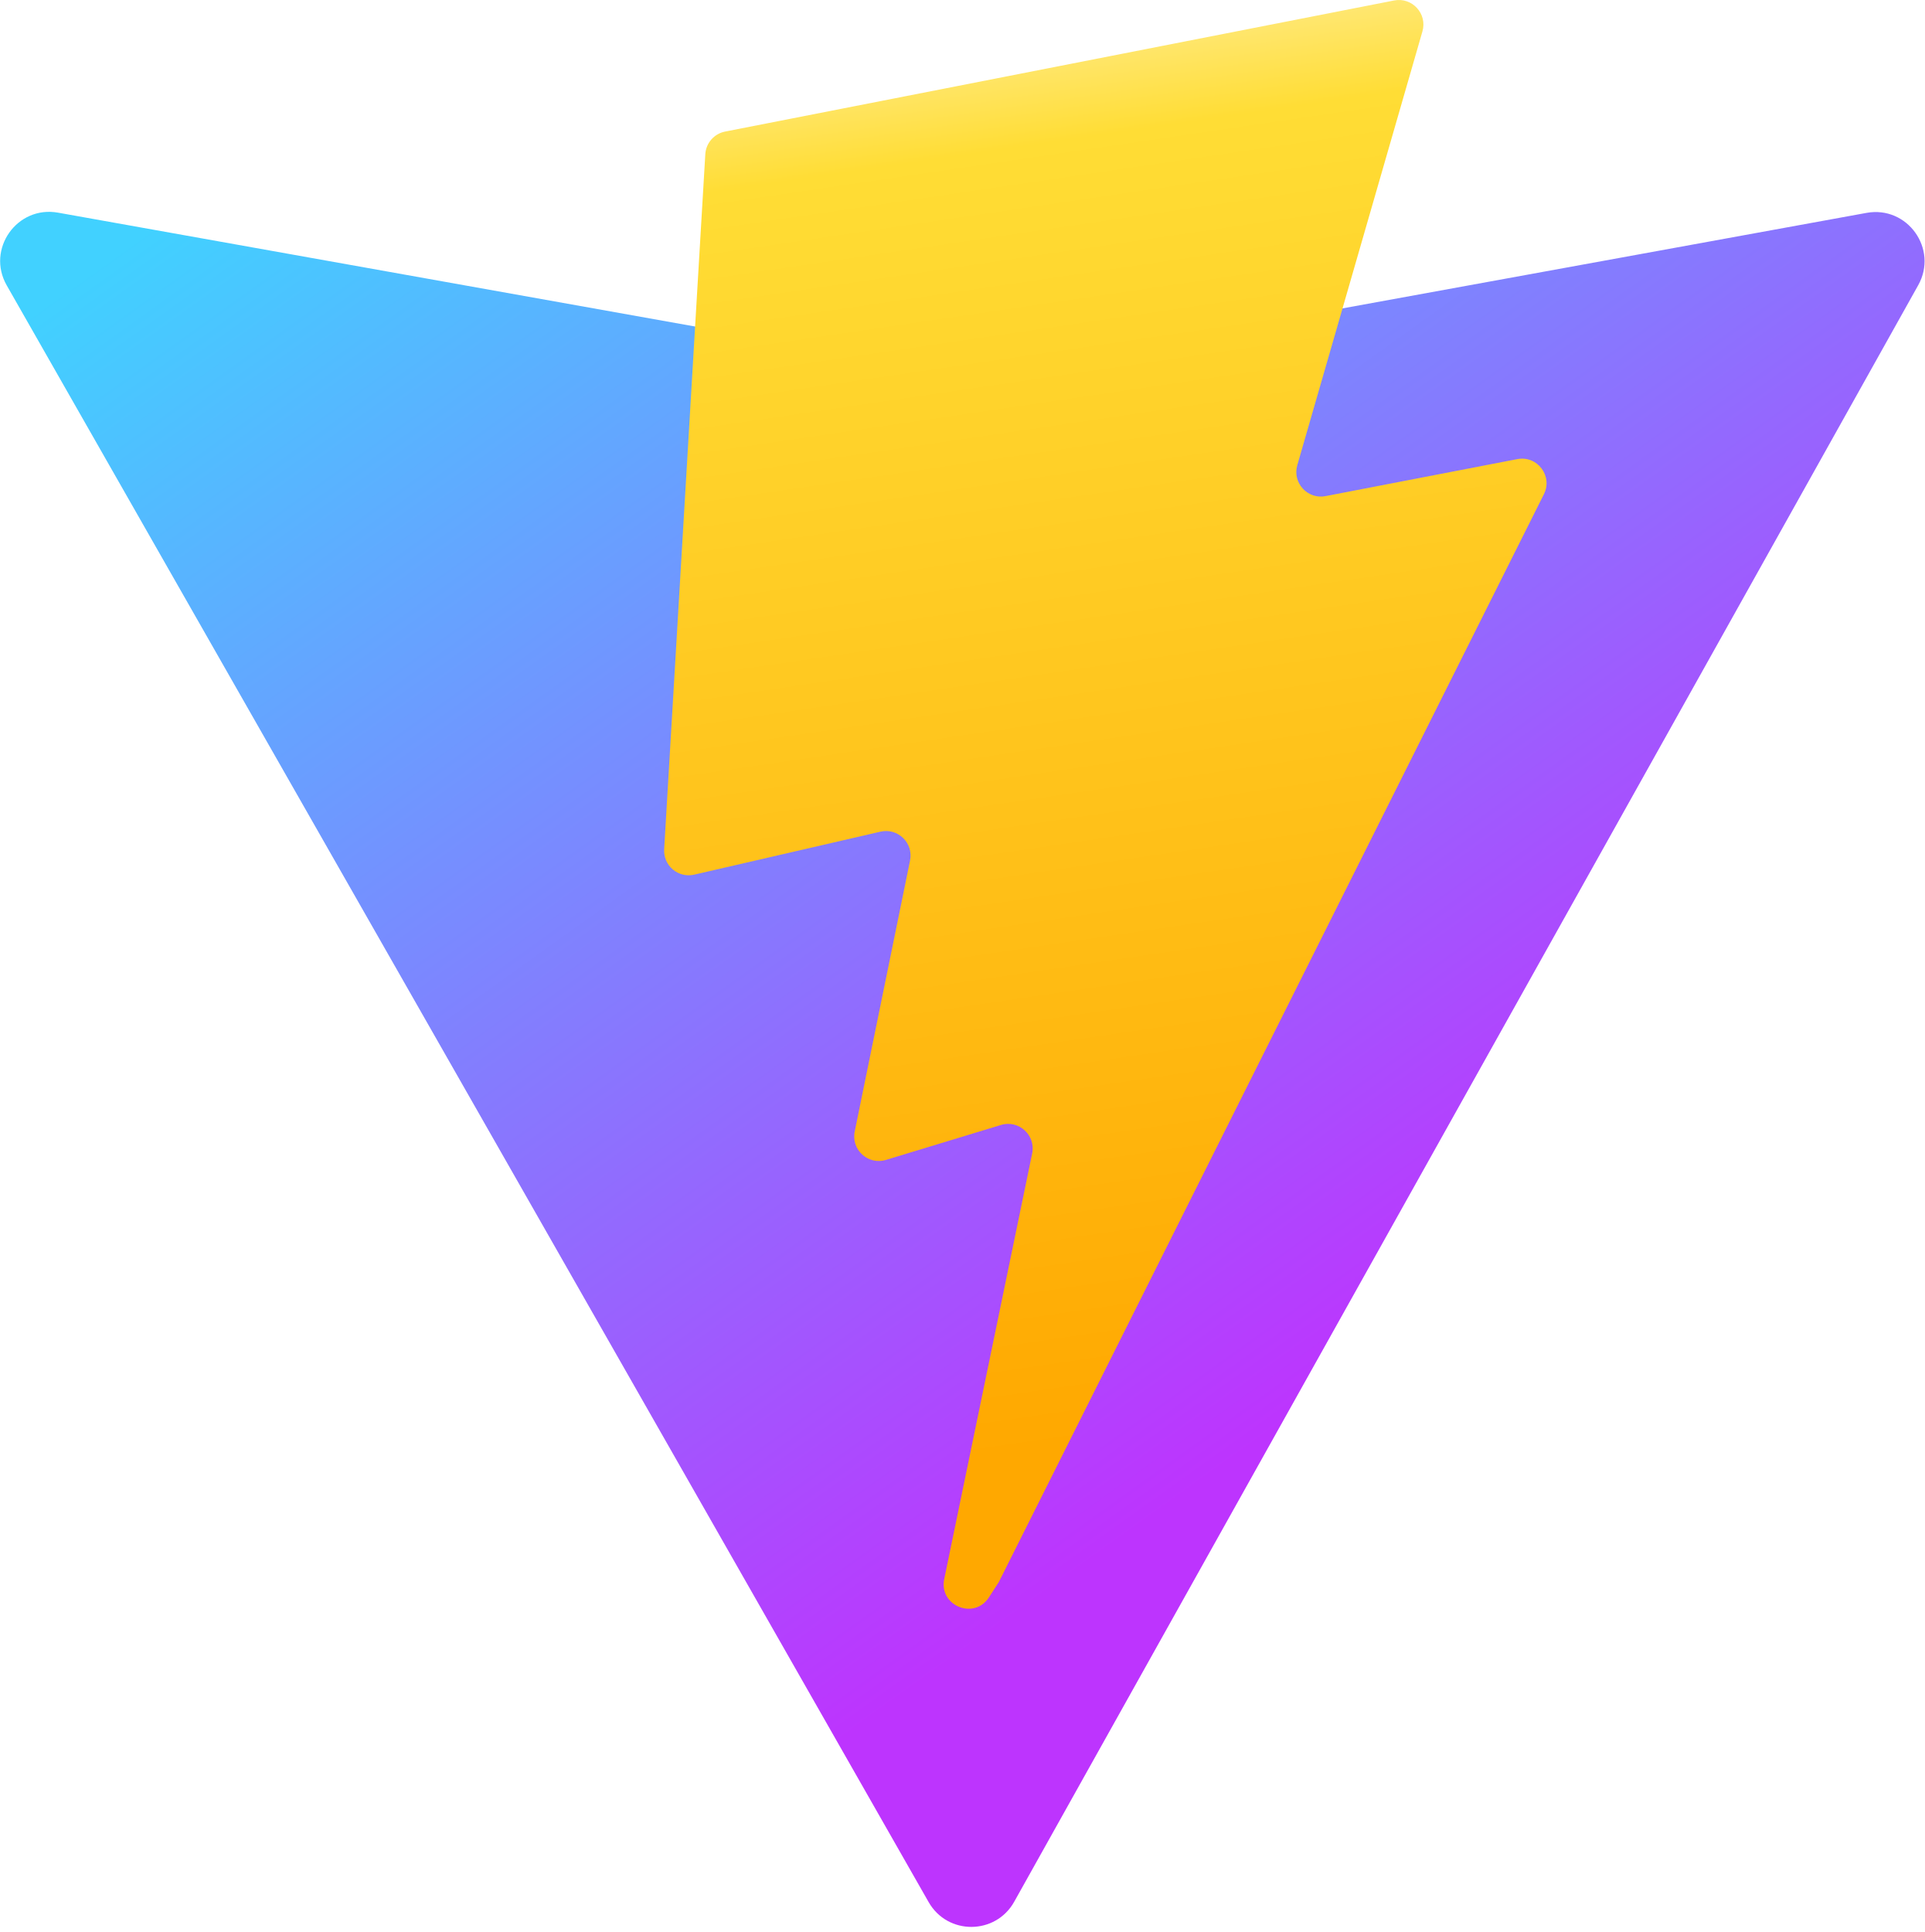
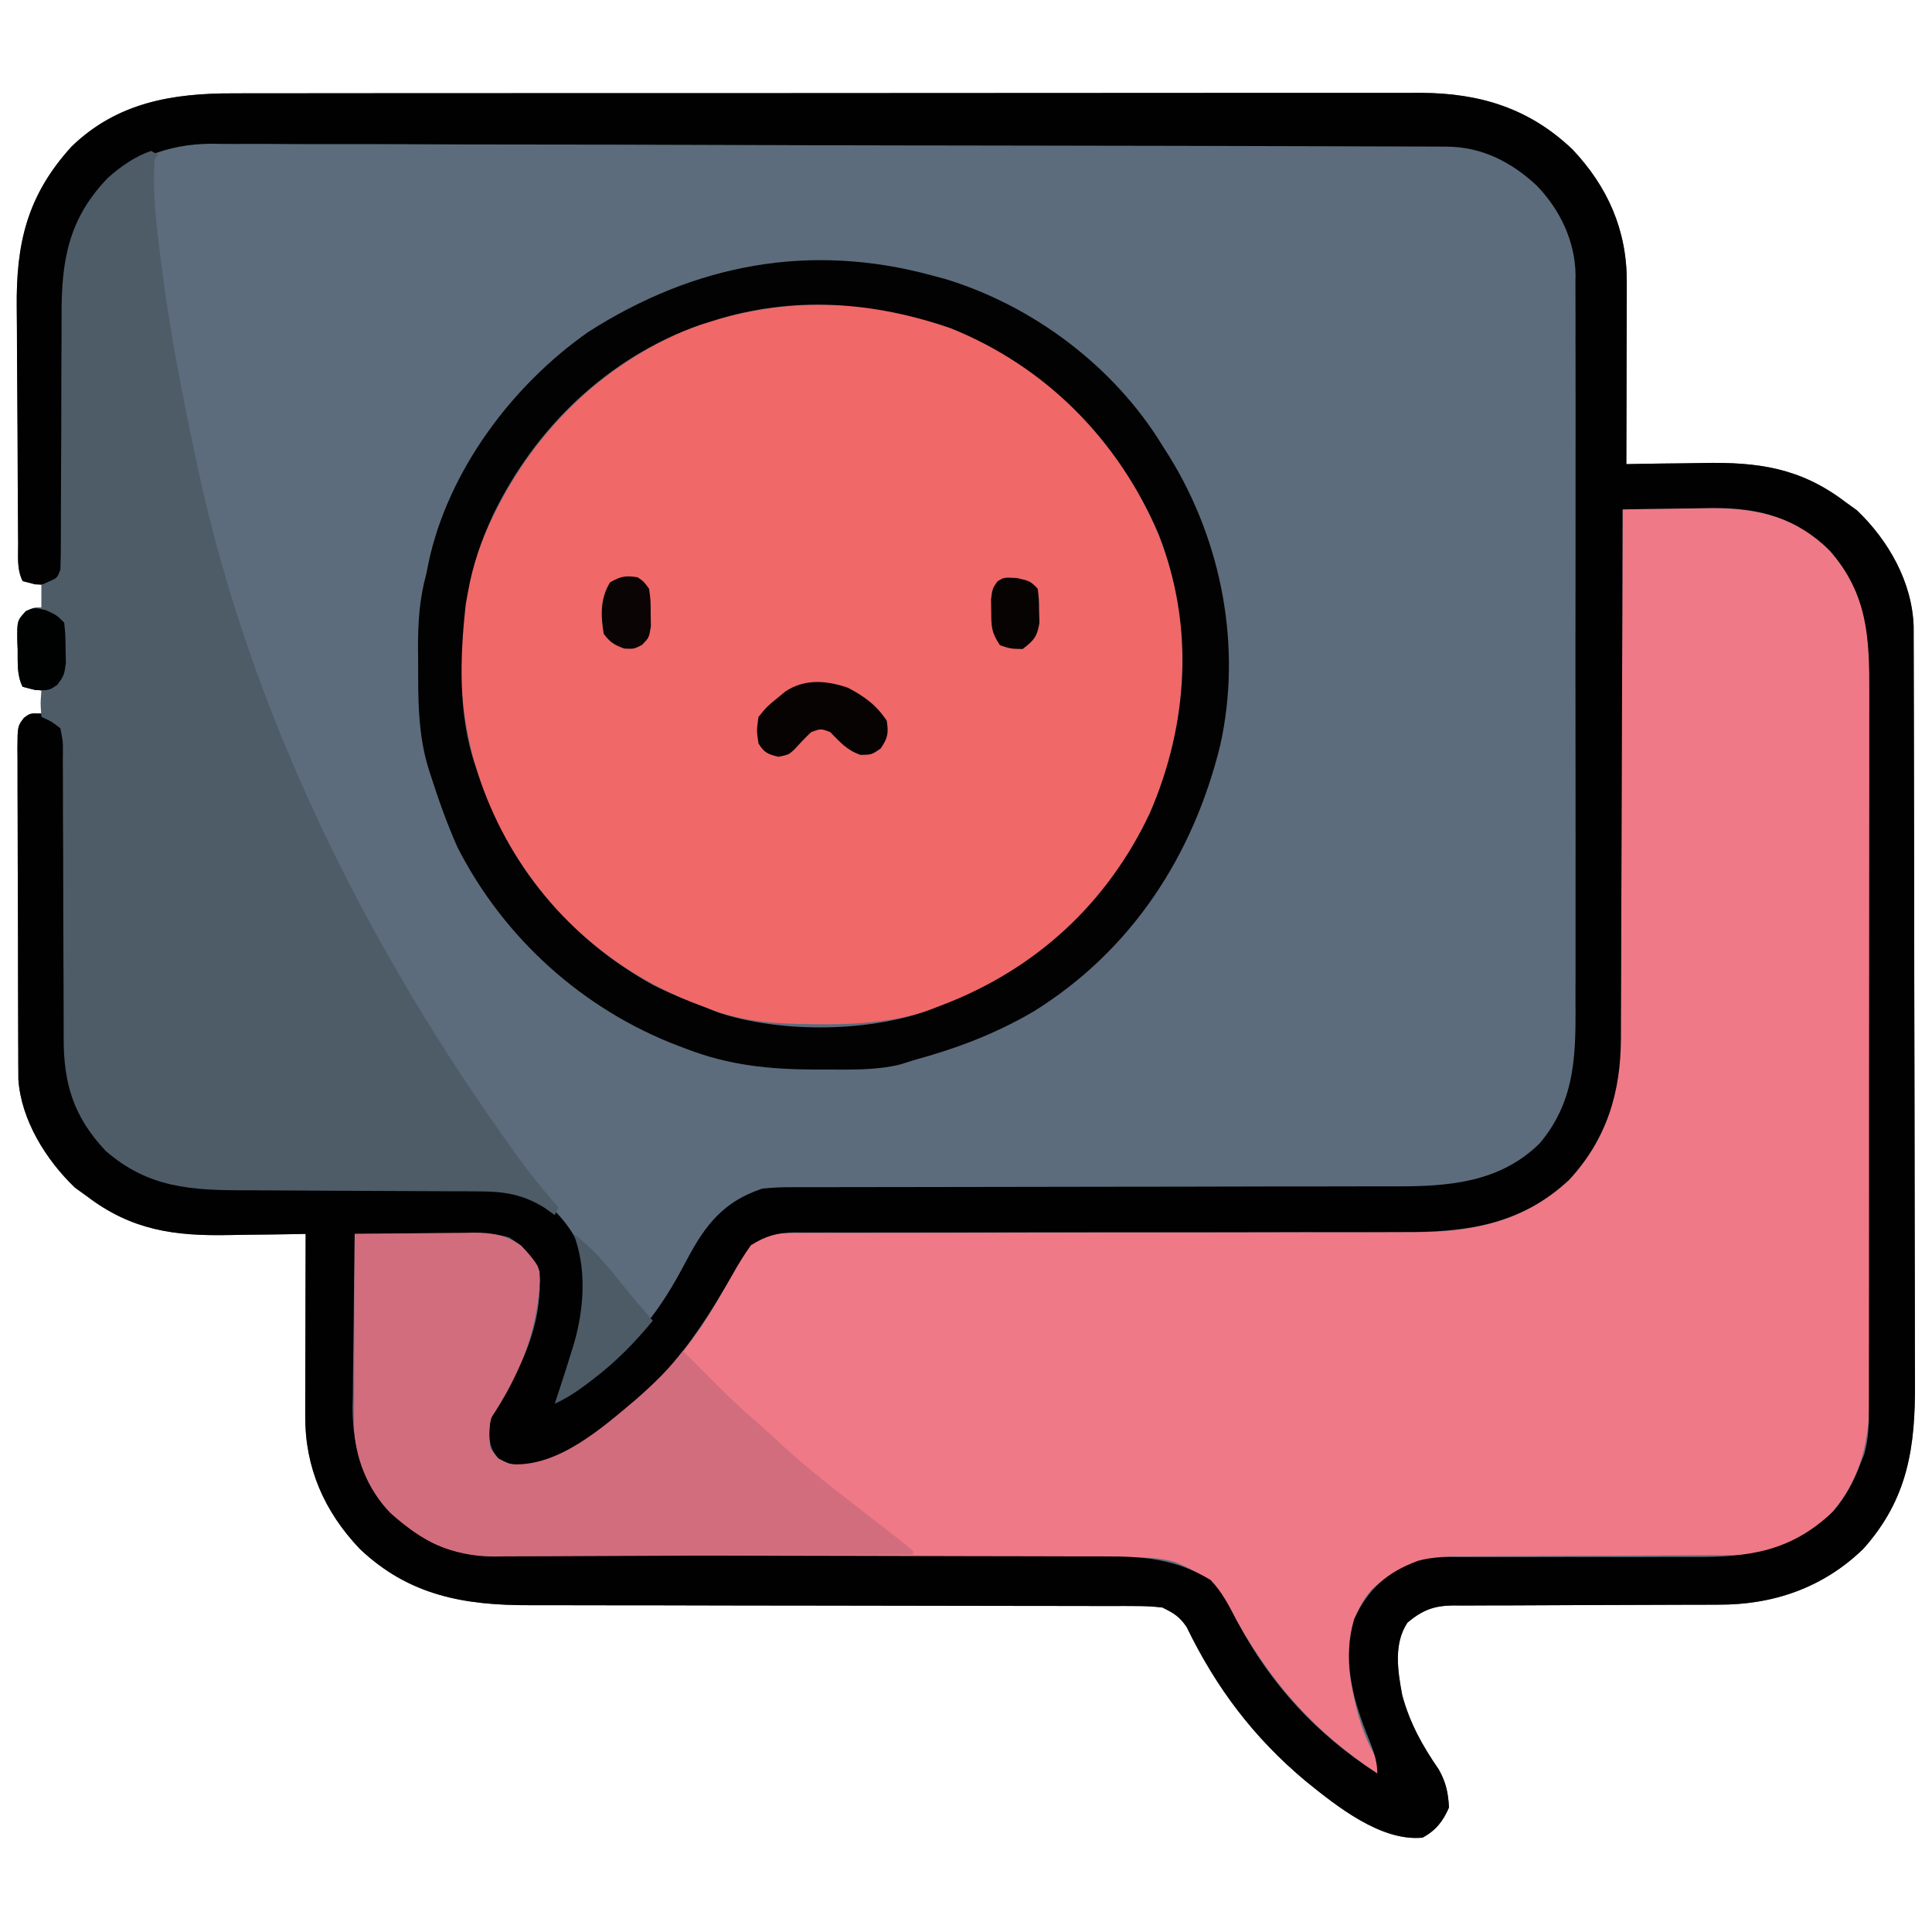
- <svg xmlns="http://www.w3.org/2000/svg" aria-hidden="true" role="img" class="iconify iconify--logos" width="31.88" height="32" preserveAspectRatio="xMidYMid meet" viewBox="0 0 256 257">
-   <defs>
-     <linearGradient id="IconifyId1813088fe1fbc01fb466" x1="-.828%" x2="57.636%" y1="7.652%" y2="78.411%">
-       <stop offset="0%" stop-color="#41D1FF" />
-       <stop offset="100%" stop-color="#BD34FE" />
-     </linearGradient>
-     <linearGradient id="IconifyId1813088fe1fbc01fb467" x1="43.376%" x2="50.316%" y1="2.242%" y2="89.03%">
-       <stop offset="0%" stop-color="#FFEA83" />
-       <stop offset="8.333%" stop-color="#FFDD35" />
-       <stop offset="100%" stop-color="#FFA800" />
-     </linearGradient>
-   </defs>
-   <path fill="url(#IconifyId1813088fe1fbc01fb466)" d="M255.153 37.938L134.897 252.976c-2.483 4.44-8.862 4.466-11.382.048L.875 37.958c-2.746-4.814 1.371-10.646 6.827-9.67l120.385 21.517a6.537 6.537 0 0 0 2.322-.004l117.867-21.483c5.438-.991 9.574 4.796 6.877 9.62Z" />
-   <path fill="url(#IconifyId1813088fe1fbc01fb467)" d="M185.432.063L96.44 17.501a3.268 3.268 0 0 0-2.634 3.014l-5.474 92.456a3.268 3.268 0 0 0 3.997 3.378l24.777-5.718c2.318-.535 4.413 1.507 3.936 3.838l-7.361 36.047c-.495 2.426 1.782 4.5 4.151 3.78l15.304-4.649c2.372-.72 4.652 1.36 4.15 3.788l-11.698 56.621c-.732 3.542 3.979 5.473 5.943 2.437l1.313-2.028l72.516-144.72c1.215-2.423-.88-5.186-3.54-4.672l-25.505 4.922c-2.396.462-4.435-1.77-3.759-4.114l16.646-57.705c.677-2.35-1.37-4.583-3.769-4.113Z" />
+ <svg xmlns="http://www.w3.org/2000/svg" version="1.1" width="512" height="512">
+   <path d="M0 0 C1.398 -0.003 2.795 -0.007 4.193 -0.012 C8.014 -0.022 11.836 -0.02 15.657 -0.015 C19.786 -0.013 23.915 -0.022 28.044 -0.029 C36.126 -0.042 44.208 -0.044 52.291 -0.042 C58.862 -0.04 65.434 -0.042 72.005 -0.046 C73.409 -0.047 73.409 -0.047 74.842 -0.048 C76.744 -0.049 78.646 -0.05 80.548 -0.051 C98.376 -0.062 116.204 -0.06 134.032 -0.054 C150.329 -0.049 166.625 -0.06 182.922 -0.079 C199.669 -0.098 216.416 -0.107 233.164 -0.103 C242.56 -0.101 251.957 -0.103 261.354 -0.118 C269.354 -0.13 277.354 -0.131 285.354 -0.119 C289.432 -0.113 293.511 -0.112 297.589 -0.124 C301.329 -0.135 305.069 -0.132 308.809 -0.118 C310.789 -0.114 312.769 -0.124 314.749 -0.136 C330.381 -0.042 343.362 3.944 354.804 14.811 C364.162 24.672 369.274 36.225 369.242 49.899 C369.242 50.98 369.242 52.06 369.242 53.174 C369.237 54.324 369.232 55.474 369.226 56.659 C369.224 58.444 369.224 58.444 369.222 60.265 C369.216 64.056 369.204 67.846 369.191 71.636 C369.186 74.21 369.182 76.784 369.178 79.358 C369.167 85.659 369.15 91.96 369.129 98.261 C370.187 98.24 371.245 98.219 372.335 98.197 C376.316 98.124 380.296 98.079 384.278 98.041 C385.99 98.021 387.703 97.994 389.415 97.959 C403.925 97.671 415.251 99.21 427.129 108.261 C428.16 109.003 429.191 109.746 430.254 110.511 C438.595 118.49 444.864 129.493 445.263 141.202 C445.272 142.844 445.276 144.485 445.276 146.127 C445.28 147.032 445.283 147.938 445.287 148.871 C445.298 151.912 445.302 154.954 445.306 157.995 C445.312 160.173 445.319 162.351 445.326 164.529 C445.347 171.69 445.357 178.85 445.367 186.011 C445.371 188.477 445.375 190.943 445.379 193.41 C445.398 204.999 445.413 216.589 445.421 228.178 C445.422 229.512 445.423 230.846 445.424 232.179 C445.424 232.841 445.425 233.502 445.425 234.184 C445.434 245.551 445.463 256.918 445.497 268.285 C445.528 278.624 445.542 288.962 445.546 299.3 C445.548 305.472 445.557 311.644 445.582 317.816 C445.606 323.627 445.61 329.438 445.599 335.249 C445.599 337.376 445.605 339.503 445.619 341.629 C445.723 358.733 443.779 372.49 431.91 385.737 C421.281 396.056 407.995 400.596 393.399 400.516 C392.168 400.521 392.168 400.521 390.912 400.527 C389.148 400.534 387.383 400.536 385.619 400.535 C382.823 400.534 380.027 400.547 377.232 400.564 C369.289 400.61 361.346 400.635 353.403 400.642 C348.529 400.647 343.656 400.671 338.783 400.707 C336.932 400.717 335.081 400.719 333.23 400.714 C330.643 400.707 328.057 400.724 325.47 400.747 C324.711 400.738 323.952 400.73 323.169 400.722 C318.02 400.802 315.081 401.989 311.129 405.261 C307.384 410.878 308.539 418.12 309.746 424.55 C311.797 432.01 315.076 437.886 319.422 444.19 C321.352 447.662 321.904 450.312 322.129 454.261 C320.551 457.914 318.641 460.354 315.129 462.261 C304.065 463.326 292.298 453.877 284.129 447.261 C270.347 435.738 260.436 422.573 252.613 406.468 C250.728 403.665 249.177 402.73 246.129 401.261 C243.556 400.979 241.229 400.856 238.661 400.882 C237.918 400.878 237.175 400.873 236.409 400.868 C233.923 400.857 231.438 400.866 228.953 400.876 C227.168 400.872 225.384 400.866 223.6 400.86 C219.759 400.848 215.917 400.845 212.076 400.85 C205.994 400.857 199.912 400.841 193.83 400.822 C180.909 400.784 167.988 400.771 155.066 400.761 C141.14 400.75 127.214 400.734 113.287 400.69 C107.25 400.672 101.213 400.668 95.176 400.675 C91.406 400.676 87.636 400.666 83.866 400.652 C82.128 400.648 80.39 400.649 78.652 400.655 C61.213 400.717 46.549 398.148 33.453 385.71 C24.096 375.85 18.983 364.297 19.015 350.623 C19.015 349.002 19.015 349.002 19.015 347.348 C19.021 346.198 19.026 345.047 19.031 343.862 C19.032 342.672 19.034 341.482 19.035 340.256 C19.041 336.466 19.053 332.676 19.066 328.886 C19.071 326.311 19.076 323.737 19.08 321.163 C19.091 314.862 19.108 308.561 19.129 302.261 C18.071 302.282 17.013 302.303 15.923 302.324 C11.942 302.397 7.961 302.443 3.98 302.48 C2.267 302.5 0.555 302.528 -1.158 302.562 C-15.667 302.851 -26.993 301.312 -38.871 292.261 C-40.418 291.147 -40.418 291.147 -41.996 290.011 C-49.637 282.702 -56.285 272.11 -57.003 261.278 C-57.006 260.577 -57.009 259.877 -57.012 259.155 C-57.017 258.346 -57.023 257.537 -57.029 256.704 C-57.03 255.825 -57.031 254.947 -57.032 254.042 C-57.037 253.11 -57.042 252.177 -57.047 251.217 C-57.062 248.137 -57.069 245.056 -57.074 241.976 C-57.08 239.836 -57.086 237.697 -57.092 235.557 C-57.102 231.074 -57.108 226.591 -57.112 222.108 C-57.117 216.355 -57.141 210.603 -57.169 204.85 C-57.188 200.433 -57.193 196.016 -57.195 191.599 C-57.198 189.477 -57.206 187.356 -57.219 185.234 C-57.236 182.273 -57.234 179.312 -57.228 176.35 C-57.237 175.47 -57.246 174.589 -57.256 173.682 C-57.214 167.71 -57.214 167.71 -55.536 165.512 C-53.871 164.261 -53.871 164.261 -50.871 164.261 C-50.871 162.281 -50.871 160.301 -50.871 158.261 C-52.078 158.075 -52.078 158.075 -53.309 157.886 C-54.154 157.679 -55 157.473 -55.871 157.261 C-57.444 154.114 -57.138 150.775 -57.184 147.323 C-57.213 146.594 -57.242 145.865 -57.272 145.114 C-57.336 139.752 -57.336 139.752 -54.977 137.257 C-52.871 136.261 -52.871 136.261 -50.871 136.261 C-50.871 134.281 -50.871 132.301 -50.871 130.261 C-52.078 130.075 -52.078 130.075 -53.309 129.886 C-54.154 129.679 -55 129.473 -55.871 129.261 C-57.459 126.084 -57.045 122.652 -57.064 119.162 C-57.072 118.324 -57.081 117.486 -57.089 116.623 C-57.114 113.84 -57.13 111.056 -57.145 108.272 C-57.15 107.32 -57.155 106.367 -57.161 105.385 C-57.188 100.332 -57.207 95.279 -57.221 90.226 C-57.235 86.06 -57.262 81.895 -57.303 77.729 C-57.353 72.689 -57.378 67.649 -57.385 62.608 C-57.391 60.696 -57.406 58.784 -57.431 56.871 C-57.633 39.854 -54.733 27.07 -42.879 14.077 C-30.819 2.393 -16.104 -0.047 0 0 Z " fill="#5C6C7C" transform="translate(61.87129,24.7393)" />
+   <path d="M0 0 C4.783 -0.1 9.565 -0.172 14.349 -0.22 C15.972 -0.24 17.594 -0.267 19.217 -0.302 C32.071 -0.571 42.657 0.323 52.93 8.957 C63.031 18.925 65.294 29.292 65.419 43.001 C65.429 45.92 65.425 48.838 65.42 51.757 C65.427 53.866 65.436 55.974 65.446 58.082 C65.468 63.789 65.471 69.496 65.469 75.203 C65.469 79.976 65.477 84.75 65.486 89.523 C65.505 100.791 65.508 112.058 65.501 123.325 C65.494 134.927 65.517 146.528 65.554 158.13 C65.585 168.111 65.596 178.092 65.592 188.072 C65.59 194.025 65.596 199.977 65.62 205.929 C65.643 211.529 65.641 217.129 65.62 222.73 C65.617 224.777 65.622 226.825 65.636 228.872 C65.735 243.987 64.715 256.38 53.613 267.836 C45.879 274.241 37.61 277.148 27.724 277.142 C26.88 277.145 26.036 277.149 25.166 277.152 C23.331 277.16 21.496 277.165 19.661 277.169 C16.751 277.176 13.842 277.192 10.932 277.21 C2.659 277.262 -5.615 277.31 -13.888 277.326 C-18.949 277.336 -24.01 277.365 -29.071 277.407 C-30.995 277.42 -32.919 277.425 -34.843 277.422 C-37.545 277.42 -40.246 277.442 -42.948 277.47 C-43.734 277.463 -44.519 277.457 -45.329 277.45 C-53.411 277.585 -60.585 280.725 -66.492 286.262 C-71.835 292.422 -72.686 299.12 -72.461 307.09 C-71.515 315.112 -69.461 323.917 -65.27 330.871 C-64.851 331.574 -64.432 332.276 -64 333 C-64.33 333.66 -64.66 334.32 -65 335 C-82.271 323.572 -93.906 310.038 -103.621 291.988 C-107.424 285.094 -111.358 281.827 -118.65 278.957 C-122.41 277.883 -125.851 277.723 -129.722 277.748 C-130.481 277.745 -131.239 277.743 -132.02 277.739 C-134.551 277.732 -137.082 277.738 -139.613 277.745 C-141.431 277.742 -143.25 277.738 -145.069 277.734 C-148.981 277.726 -152.893 277.723 -156.806 277.726 C-162.996 277.728 -169.187 277.714 -175.377 277.697 C-192.979 277.65 -210.581 277.626 -228.183 277.619 C-237.908 277.615 -247.632 277.597 -257.357 277.564 C-263.506 277.544 -269.655 277.541 -275.805 277.552 C-279.637 277.555 -283.469 277.541 -287.301 277.522 C-289.073 277.517 -290.844 277.518 -292.616 277.527 C-309.689 277.606 -309.689 277.606 -317 273 C-318.031 272.402 -319.062 271.804 -320.125 271.188 C-328.549 264.778 -332.65 258.049 -336 248 C-336.088 246.175 -336.118 244.346 -336.114 242.519 C-336.113 241.398 -336.113 240.277 -336.113 239.122 C-336.106 237.308 -336.106 237.308 -336.098 235.457 C-336.096 234.218 -336.095 232.98 -336.093 231.703 C-336.089 228.414 -336.08 225.124 -336.069 221.835 C-336.058 218.476 -336.054 215.118 -336.049 211.76 C-336.038 205.173 -336.021 198.587 -336 192 C-330.698 191.926 -325.397 191.871 -320.094 191.835 C-318.292 191.82 -316.49 191.8 -314.688 191.774 C-312.091 191.737 -309.495 191.72 -306.898 191.707 C-305.698 191.684 -305.698 191.684 -304.473 191.66 C-299.566 191.659 -296.259 192.298 -292 195 C-287.011 200.528 -287.011 200.528 -286.98 204.617 C-287.854 218.366 -292.388 229.583 -300 241 C-300.335 244.016 -300.56 246.099 -300 249 C-298.069 251.678 -298.069 251.678 -295 253 C-282.335 254.082 -270.761 243.521 -261.445 235.914 C-251.126 227.01 -243.7 217.21 -237.398 205.231 C-231.5 194.022 -231.5 194.022 -225 192 C-222.447 191.816 -220.007 191.731 -217.456 191.748 C-216.705 191.745 -215.954 191.743 -215.18 191.739 C-212.666 191.732 -210.154 191.738 -207.64 191.745 C-205.836 191.742 -204.033 191.738 -202.229 191.734 C-198.345 191.726 -194.461 191.723 -190.577 191.726 C-184.428 191.728 -178.279 191.714 -172.129 191.697 C-154.643 191.65 -137.157 191.626 -119.671 191.619 C-110.013 191.615 -100.355 191.597 -90.697 191.564 C-84.593 191.544 -78.489 191.541 -72.385 191.552 C-68.573 191.555 -64.762 191.541 -60.95 191.522 C-59.193 191.517 -57.435 191.518 -55.678 191.527 C-39.969 191.6 -26.186 188.851 -14.25 177.75 C-3.497 166.213 -0.395 153.069 -0.454 137.706 C-0.445 136.197 -0.435 134.688 -0.423 133.179 C-0.395 129.116 -0.392 125.053 -0.392 120.99 C-0.389 116.731 -0.364 112.472 -0.341 108.213 C-0.3 100.164 -0.28 92.114 -0.267 84.064 C-0.251 74.894 -0.212 65.723 -0.172 56.553 C-0.09 37.702 -0.036 18.851 0 0 Z " fill="#EF7987" transform="translate(430,135)" />
+   <path d="M0 0 C1.398 -0.003 2.795 -0.007 4.193 -0.012 C8.014 -0.022 11.836 -0.02 15.657 -0.015 C19.786 -0.013 23.915 -0.022 28.044 -0.029 C36.126 -0.042 44.208 -0.044 52.291 -0.042 C58.862 -0.04 65.434 -0.042 72.005 -0.046 C73.409 -0.047 73.409 -0.047 74.842 -0.048 C76.744 -0.049 78.646 -0.05 80.548 -0.051 C98.376 -0.062 116.204 -0.06 134.032 -0.054 C150.329 -0.049 166.625 -0.06 182.922 -0.079 C199.669 -0.098 216.416 -0.107 233.164 -0.103 C242.56 -0.101 251.957 -0.103 261.354 -0.118 C269.354 -0.13 277.354 -0.131 285.354 -0.119 C289.432 -0.113 293.511 -0.112 297.589 -0.124 C301.329 -0.135 305.069 -0.132 308.809 -0.118 C310.789 -0.114 312.769 -0.124 314.749 -0.136 C330.381 -0.042 343.362 3.944 354.804 14.811 C364.162 24.672 369.274 36.225 369.242 49.899 C369.242 50.98 369.242 52.06 369.242 53.174 C369.237 54.324 369.232 55.474 369.226 56.659 C369.224 58.444 369.224 58.444 369.222 60.265 C369.216 64.056 369.204 67.846 369.191 71.636 C369.186 74.21 369.182 76.784 369.178 79.358 C369.167 85.659 369.15 91.96 369.129 98.261 C370.187 98.24 371.245 98.219 372.335 98.197 C376.316 98.124 380.296 98.079 384.278 98.041 C385.99 98.021 387.703 97.994 389.415 97.959 C403.925 97.671 415.251 99.21 427.129 108.261 C428.16 109.003 429.191 109.746 430.254 110.511 C438.595 118.49 444.864 129.493 445.263 141.202 C445.272 142.844 445.276 144.485 445.276 146.127 C445.28 147.032 445.283 147.938 445.287 148.871 C445.298 151.912 445.302 154.954 445.306 157.995 C445.312 160.173 445.319 162.351 445.326 164.529 C445.347 171.69 445.357 178.85 445.367 186.011 C445.371 188.477 445.375 190.943 445.379 193.41 C445.398 204.999 445.413 216.589 445.421 228.178 C445.422 229.512 445.423 230.846 445.424 232.179 C445.424 232.841 445.425 233.502 445.425 234.184 C445.434 245.551 445.463 256.918 445.497 268.285 C445.528 278.624 445.542 288.962 445.546 299.3 C445.548 305.472 445.557 311.644 445.582 317.816 C445.606 323.627 445.61 329.438 445.599 335.249 C445.599 337.376 445.605 339.503 445.619 341.629 C445.723 358.733 443.779 372.49 431.91 385.737 C421.281 396.056 407.995 400.596 393.399 400.516 C392.168 400.521 392.168 400.521 390.912 400.527 C389.148 400.534 387.383 400.536 385.619 400.535 C382.823 400.534 380.027 400.547 377.232 400.564 C369.289 400.61 361.346 400.635 353.403 400.642 C348.529 400.647 343.656 400.671 338.783 400.707 C336.932 400.717 335.081 400.719 333.23 400.714 C330.643 400.707 328.057 400.724 325.47 400.747 C324.711 400.738 323.952 400.73 323.169 400.722 C318.02 400.802 315.081 401.989 311.129 405.261 C307.384 410.878 308.539 418.12 309.746 424.55 C311.797 432.01 315.076 437.886 319.422 444.19 C321.352 447.662 321.904 450.312 322.129 454.261 C320.551 457.914 318.641 460.354 315.129 462.261 C304.065 463.326 292.298 453.877 284.129 447.261 C270.347 435.738 260.436 422.573 252.613 406.468 C250.728 403.665 249.177 402.73 246.129 401.261 C243.556 400.979 241.229 400.856 238.661 400.882 C237.918 400.878 237.175 400.873 236.409 400.868 C233.923 400.857 231.438 400.866 228.953 400.876 C227.168 400.872 225.384 400.866 223.6 400.86 C219.759 400.848 215.917 400.845 212.076 400.85 C205.994 400.857 199.912 400.841 193.83 400.822 C180.909 400.784 167.988 400.771 155.066 400.761 C141.14 400.75 127.214 400.734 113.287 400.69 C107.25 400.672 101.213 400.668 95.176 400.675 C91.406 400.676 87.636 400.666 83.866 400.652 C82.128 400.648 80.39 400.649 78.652 400.655 C61.213 400.717 46.549 398.148 33.453 385.71 C24.096 375.85 18.983 364.297 19.015 350.623 C19.015 349.002 19.015 349.002 19.015 347.348 C19.021 346.198 19.026 345.047 19.031 343.862 C19.032 342.672 19.034 341.482 19.035 340.256 C19.041 336.466 19.053 332.676 19.066 328.886 C19.071 326.311 19.076 323.737 19.08 321.163 C19.091 314.862 19.108 308.561 19.129 302.261 C18.071 302.282 17.013 302.303 15.923 302.324 C11.942 302.397 7.961 302.443 3.98 302.48 C2.267 302.5 0.555 302.528 -1.158 302.562 C-15.667 302.851 -26.993 301.312 -38.871 292.261 C-40.418 291.147 -40.418 291.147 -41.996 290.011 C-49.637 282.702 -56.285 272.11 -57.003 261.278 C-57.006 260.577 -57.009 259.877 -57.012 259.155 C-57.017 258.346 -57.023 257.537 -57.029 256.704 C-57.03 255.825 -57.031 254.947 -57.032 254.042 C-57.037 253.11 -57.042 252.177 -57.047 251.217 C-57.062 248.137 -57.069 245.056 -57.074 241.976 C-57.08 239.836 -57.086 237.697 -57.092 235.557 C-57.102 231.074 -57.108 226.591 -57.112 222.108 C-57.117 216.355 -57.141 210.603 -57.169 204.85 C-57.188 200.433 -57.193 196.016 -57.195 191.599 C-57.198 189.477 -57.206 187.356 -57.219 185.234 C-57.236 182.273 -57.234 179.312 -57.228 176.35 C-57.237 175.47 -57.246 174.589 -57.256 173.682 C-57.214 167.712 -57.214 167.712 -55.536 165.504 C-53.871 164.261 -53.871 164.261 -50.871 164.386 C-47.773 165.289 -46.826 165.804 -44.871 168.261 C-44.577 171.176 -44.465 173.88 -44.487 176.796 C-44.481 177.668 -44.476 178.54 -44.47 179.438 C-44.46 181.334 -44.458 183.229 -44.461 185.125 C-44.465 188.132 -44.451 191.138 -44.432 194.144 C-44.395 200.537 -44.382 206.93 -44.371 213.323 C-44.359 220.709 -44.337 228.095 -44.291 235.48 C-44.278 238.43 -44.282 241.38 -44.287 244.33 C-44.247 257.91 -43.295 268.703 -33.871 279.261 C-22.758 289.181 -11.178 289.691 3.023 289.641 C5.87 289.632 8.717 289.642 11.564 289.657 C19.652 289.697 27.74 289.699 35.829 289.696 C40.794 289.696 45.759 289.716 50.724 289.746 C53.517 289.757 56.309 289.745 59.101 289.732 C75.381 289.766 75.381 289.766 82.129 294.261 C83.201 294.962 84.274 295.663 85.379 296.386 C90.915 302.174 93.425 307.839 93.691 315.886 C93.297 326.492 90.471 336.618 86.129 346.261 C88.005 344.867 89.88 343.471 91.754 342.073 C92.798 341.296 93.842 340.519 94.918 339.718 C100.328 335.605 105.172 331.441 109.379 326.073 C109.848 325.48 110.318 324.886 110.802 324.274 C114.532 319.396 117.452 314.245 120.316 308.823 C125.159 299.705 130.004 293.625 140.129 290.261 C142.784 289.99 145.197 289.855 147.844 289.882 C148.589 289.878 149.335 289.873 150.103 289.868 C152.585 289.857 155.066 289.866 157.548 289.876 C159.334 289.872 161.12 289.866 162.906 289.86 C166.745 289.848 170.584 289.845 174.423 289.85 C180.501 289.857 186.579 289.841 192.656 289.822 C205.564 289.784 218.471 289.771 231.379 289.761 C245.301 289.75 259.223 289.734 273.145 289.69 C279.18 289.672 285.214 289.668 291.248 289.675 C295.012 289.676 298.777 289.666 302.541 289.652 C304.278 289.648 306.015 289.649 307.752 289.655 C321.911 289.706 335.518 288.723 346.168 278.257 C356.09 266.455 355.708 253.665 355.646 239.051 C355.652 236.907 355.659 234.762 355.668 232.617 C355.686 226.818 355.679 221.019 355.666 215.219 C355.656 209.139 355.665 203.059 355.672 196.978 C355.679 186.772 355.669 176.565 355.65 166.358 C355.628 154.569 355.635 142.779 355.657 130.989 C355.676 120.852 355.678 110.715 355.668 100.578 C355.662 94.53 355.661 88.482 355.674 82.434 C355.685 76.749 355.677 71.064 355.654 65.379 C355.649 63.296 355.651 61.214 355.659 59.131 C355.67 56.281 355.657 53.433 355.637 50.583 C355.646 49.765 355.654 48.946 355.664 48.103 C355.543 39.182 351.597 30.902 345.414 24.479 C338.638 18.147 330.786 14.149 321.426 14.118 C320.231 14.112 319.035 14.105 317.803 14.099 C316.47 14.097 315.136 14.095 313.803 14.093 C312.391 14.088 310.979 14.082 309.568 14.076 C305.68 14.06 301.791 14.05 297.903 14.042 C294.57 14.034 291.237 14.022 287.904 14.011 C275.962 13.969 264.02 13.941 252.078 13.917 C251.135 13.915 250.192 13.913 249.221 13.911 C230.498 13.872 211.775 13.838 193.052 13.816 C188.934 13.811 184.816 13.806 180.699 13.801 C179.675 13.799 178.652 13.798 177.598 13.797 C161.033 13.776 144.469 13.727 127.905 13.666 C110.894 13.605 93.883 13.571 76.871 13.561 C67.322 13.556 57.774 13.538 48.225 13.49 C40.089 13.449 31.953 13.433 23.817 13.447 C19.669 13.453 15.522 13.448 11.374 13.413 C7.568 13.38 3.763 13.381 -0.043 13.407 C-2.053 13.412 -4.064 13.383 -6.075 13.352 C-17.505 13.488 -27.25 17.221 -35.434 25.448 C-43.592 35.888 -44.582 46.221 -44.463 58.964 C-44.437 61.722 -44.442 64.478 -44.455 67.237 C-44.475 73.078 -44.456 78.919 -44.434 84.761 C-44.413 91.562 -44.408 98.364 -44.434 105.165 C-44.438 107.88 -44.416 110.594 -44.394 113.308 C-44.396 114.967 -44.4 116.627 -44.405 118.286 C-44.385 119.414 -44.385 119.414 -44.366 120.566 C-44.399 124.004 -44.642 125.941 -46.67 128.767 C-48.871 130.261 -48.871 130.261 -52.559 130.136 C-53.652 129.847 -54.745 129.558 -55.871 129.261 C-57.459 126.084 -57.045 122.652 -57.064 119.162 C-57.072 118.324 -57.081 117.486 -57.089 116.623 C-57.114 113.84 -57.13 111.056 -57.145 108.272 C-57.15 107.32 -57.155 106.367 -57.161 105.385 C-57.188 100.332 -57.207 95.279 -57.221 90.226 C-57.235 86.06 -57.262 81.895 -57.303 77.729 C-57.353 72.689 -57.378 67.649 -57.385 62.608 C-57.391 60.696 -57.406 58.784 -57.431 56.871 C-57.633 39.854 -54.733 27.07 -42.879 14.077 C-30.819 2.393 -16.104 -0.047 0 0 Z M368.129 110.261 C368.127 111.428 368.127 111.428 368.124 112.619 C368.087 131.592 368.028 150.564 367.945 169.537 C367.905 178.712 367.873 187.887 367.858 197.062 C367.845 205.063 367.818 213.063 367.774 221.064 C367.752 225.297 367.736 229.53 367.737 233.763 C367.738 237.754 367.72 241.746 367.688 245.737 C367.679 247.195 367.677 248.653 367.683 250.111 C367.731 264.602 363.932 277.224 353.879 288.011 C341.084 299.91 326.542 301.859 309.879 301.759 C308.065 301.763 306.25 301.768 304.435 301.776 C300.551 301.788 296.667 301.787 292.782 301.777 C286.638 301.761 280.494 301.775 274.35 301.793 C262.426 301.824 250.501 301.825 238.577 301.824 C223.377 301.822 208.176 301.832 192.976 301.872 C186.87 301.887 180.763 301.887 174.657 301.875 C170.862 301.87 167.067 301.877 163.272 301.888 C161.514 301.891 159.755 301.888 157.997 301.88 C155.595 301.869 153.194 301.877 150.793 301.889 C149.752 301.878 149.752 301.878 148.689 301.866 C144.12 301.915 140.992 302.826 137.129 305.261 C135.249 307.902 133.701 310.44 132.129 313.261 C126.806 322.578 121.322 331.228 114.129 339.261 C113.27 340.226 113.27 340.226 112.394 341.21 C104.425 349.653 88.895 362.434 76.816 363.573 C73.129 363.261 73.129 363.261 70.191 361.761 C67.785 358.845 67.723 357.084 67.824 353.374 C68.325 349.902 70.001 347.43 71.879 344.511 C77.945 334.571 81.825 324.119 81.129 312.261 C79.218 308.155 76.983 305.623 73.129 303.261 C69.244 301.966 65.57 302.137 61.523 302.163 C60.684 302.164 59.845 302.166 58.98 302.167 C56.3 302.173 53.621 302.185 50.941 302.198 C49.124 302.203 47.307 302.208 45.49 302.212 C41.036 302.223 36.582 302.24 32.129 302.261 C32.001 310.016 31.914 317.771 31.854 325.527 C31.829 328.162 31.795 330.796 31.752 333.43 C31.69 337.233 31.662 341.035 31.64 344.839 C31.602 346.583 31.602 346.583 31.562 348.363 C31.559 359.408 34.724 368.615 42.445 376.651 C49.775 383.658 57.316 387.417 67.483 387.392 C68.616 387.395 68.616 387.395 69.771 387.398 C72.309 387.404 74.847 387.403 77.385 387.403 C79.202 387.406 81.018 387.409 82.835 387.413 C86.752 387.421 90.669 387.426 94.587 387.429 C100.786 387.435 106.984 387.452 113.183 387.471 C115.306 387.477 117.428 387.483 119.551 387.49 C120.614 387.493 121.677 387.496 122.772 387.499 C137.205 387.541 151.638 387.574 166.071 387.587 C175.804 387.595 185.537 387.618 195.27 387.656 C200.419 387.676 205.568 387.688 210.717 387.683 C215.565 387.678 220.413 387.692 225.262 387.72 C227.036 387.727 228.811 387.727 230.585 387.72 C241.187 387.681 249.699 388.353 258.957 393.979 C262.027 397.204 263.852 400.822 265.879 404.761 C275.08 421.911 286.83 434.685 303.129 445.261 C303.129 441.267 301.632 438.047 300.191 434.386 C296.4 424.727 293.929 414.648 297 404.335 C300.691 396.359 305.663 391.926 313.881 388.908 C317.567 387.847 321.112 387.862 324.925 387.908 C325.765 387.906 326.605 387.903 327.471 387.901 C329.282 387.898 331.094 387.902 332.905 387.911 C335.782 387.925 338.659 387.918 341.536 387.906 C349.713 387.875 357.889 387.88 366.065 387.9 C371.08 387.911 376.095 387.898 381.11 387.87 C383.009 387.865 384.908 387.869 386.807 387.883 C401.567 387.989 412.897 386.422 424 375.729 C427.269 371.938 429.352 367.918 431.129 363.261 C431.473 362.403 431.817 361.545 432.171 360.661 C433.35 356.475 433.409 352.731 433.389 348.406 C433.393 347.526 433.397 346.646 433.401 345.739 C433.411 342.796 433.407 339.853 433.403 336.91 C433.408 334.797 433.413 332.685 433.419 330.572 C433.432 324.836 433.433 319.101 433.43 313.365 C433.429 308.574 433.434 303.783 433.439 298.992 C433.45 287.685 433.45 276.379 433.444 265.072 C433.438 253.417 433.451 241.762 433.472 230.107 C433.49 220.095 433.496 210.082 433.492 200.069 C433.491 194.091 433.493 188.114 433.507 182.137 C433.52 176.513 433.518 170.889 433.505 165.265 C433.502 163.205 433.505 161.145 433.513 159.085 C433.568 144.404 433.154 132.866 423.129 121.261 C414.172 112.422 404.318 109.833 392.073 109.879 C389.695 109.909 387.319 109.96 384.941 110.011 C383.305 110.031 381.669 110.049 380.033 110.065 C376.064 110.109 372.097 110.178 368.129 110.261 Z " fill="#010101" transform="translate(61.87129,24.7393)" />
+   <path d="M0 0 C20.191 16.32 34.242 38.73 37.379 64.785 C39.546 91.848 32.048 117.629 14.418 138.492 C13.745 139.249 13.072 140.006 12.379 140.785 C11.727 141.532 11.074 142.278 10.402 143.047 C1.673 152.413 -9.167 158.96 -20.746 164.223 C-21.782 164.699 -21.782 164.699 -22.84 165.186 C-34.254 170.117 -45.658 171.319 -57.996 171.223 C-58.679 171.219 -59.361 171.216 -60.065 171.212 C-70.148 171.14 -79.173 170.61 -88.621 166.785 C-89.26 166.544 -89.898 166.302 -90.556 166.054 C-115.468 156.598 -133.815 139.008 -145.156 115.098 C-154.75 93.402 -156.691 66.034 -148.074 43.613 C-137.774 18.396 -119.705 -1.46 -94.564 -12.44 C-63.233 -24.926 -26.879 -20.768 0 0 Z " fill="#F06868" transform="translate(275.6211,100.2148)" />
+   <path d="M0 0 C0.66 0.33 1.32 0.66 2 1 C1.67 1.33 1.34 1.66 1 2 C0.388 10.88 1.442 19.704 2.562 28.5 C2.648 29.176 2.733 29.853 2.82 30.549 C5.023 47.858 8.37 64.941 12 82 C12.207 82.978 12.414 83.956 12.627 84.963 C26.744 149.966 57.401 211.139 96 264.875 C96.516 265.594 97.031 266.313 97.562 267.053 C100.841 271.564 104.322 275.808 108 280 C107.67 280.66 107.34 281.32 107 282 C106.134 281.381 105.267 280.762 104.375 280.125 C98.486 276.417 93.349 275.706 86.491 275.729 C85.658 275.724 84.824 275.718 83.966 275.713 C82.164 275.703 80.361 275.697 78.559 275.695 C75.699 275.691 72.84 275.675 69.98 275.654 C61.852 275.599 53.724 275.568 45.595 275.544 C40.615 275.528 35.635 275.497 30.655 275.459 C28.765 275.447 26.876 275.441 24.986 275.441 C10.652 275.44 -0.699 274.822 -12 265 C-20.464 255.995 -23.157 247.256 -23.126 235.126 C-23.128 234.243 -23.13 233.359 -23.132 232.449 C-23.136 230.536 -23.138 228.623 -23.138 226.71 C-23.142 222.647 -23.163 218.583 -23.183 214.52 C-23.221 206.957 -23.253 199.394 -23.25 191.831 C-23.25 186.567 -23.273 181.303 -23.312 176.039 C-23.323 174.031 -23.324 172.024 -23.317 170.017 C-23.307 167.216 -23.328 164.416 -23.356 161.615 C-23.346 160.782 -23.336 159.95 -23.326 159.093 C-23.316 156.523 -23.316 156.523 -24 153 C-26.427 151.149 -26.427 151.149 -29 150 C-29.312 146.312 -29.312 146.312 -29 143 C-30.207 142.814 -30.207 142.814 -31.438 142.625 C-32.283 142.419 -33.129 142.213 -34 142 C-35.573 138.854 -35.267 135.514 -35.312 132.062 C-35.342 131.334 -35.371 130.605 -35.4 129.854 C-35.464 124.491 -35.464 124.491 -33.105 121.996 C-31 121 -31 121 -29 121 C-29 119.02 -29 117.04 -29 115 C-28.361 114.711 -27.721 114.422 -27.062 114.125 C-24.848 113.172 -24.848 113.172 -24 111 C-23.904 108.409 -23.867 105.844 -23.874 103.252 C-23.872 102.452 -23.87 101.652 -23.868 100.827 C-23.864 99.084 -23.862 97.342 -23.862 95.599 C-23.858 91.882 -23.837 88.164 -23.817 84.447 C-23.779 77.526 -23.747 70.605 -23.75 63.684 C-23.75 58.87 -23.727 54.057 -23.688 49.244 C-23.677 47.417 -23.676 45.591 -23.683 43.764 C-23.738 29.184 -21.954 18.082 -11.418 7.141 C-7.994 4.109 -4.347 1.516 0 0 Z " fill="#4E5C68" transform="translate(40,40)" />
+   <path d="M0 0 C1.084 0.289 2.168 0.578 3.285 0.875 C26.694 7.932 48.217 24.088 61 45 C61.982 46.551 61.982 46.551 62.984 48.133 C76.851 70.669 82.149 98.523 76.375 124.5 C69.172 153.837 52.861 178.897 27 195 C16.85 200.97 6.345 204.925 -5 208 C-6.723 208.547 -6.723 208.547 -8.48 209.105 C-15.1 210.722 -22.036 210.44 -28.812 210.438 C-29.917 210.439 -29.917 210.439 -31.043 210.44 C-42.978 210.408 -53.801 209.325 -65 205 C-65.704 204.738 -66.407 204.475 -67.132 204.205 C-92.465 194.571 -113.492 175.649 -125.785 151.492 C-128.525 145.34 -130.751 139.031 -132.812 132.625 C-133.02 131.983 -133.227 131.341 -133.441 130.68 C-136.289 121.375 -136.183 112.211 -136.188 102.562 C-136.2 101.291 -136.212 100.019 -136.225 98.709 C-136.235 91.825 -135.833 85.633 -134 79 C-133.812 78.041 -133.624 77.082 -133.43 76.094 C-128.222 51.741 -111.253 29.043 -91.012 14.914 C-62.887 -3.012 -32.383 -8.818 0 0 Z M-58 12 C-59.149 12.362 -60.297 12.724 -61.48 13.098 C-85.9 21.704 -105.307 40.455 -116.375 63.562 C-119.443 70.192 -121.741 76.777 -123 84 C-123.182 85.005 -123.364 86.011 -123.551 87.047 C-125.138 101.016 -125.64 116.587 -121 130 C-120.801 130.615 -120.603 131.229 -120.398 131.862 C-112.481 156.213 -96.36 175.587 -74 188 C-69.426 190.31 -64.809 192.234 -60 194 C-58.453 194.621 -58.453 194.621 -56.875 195.254 C-40.068 200.942 -15.408 200.654 1 194 C1.644 193.753 2.288 193.507 2.951 193.252 C27.614 183.75 46.448 166.39 57.75 142.438 C67.953 118.734 69.537 93.033 60.123 68.737 C49.415 43.654 30.296 24.239 5 14 C-15.694 6.858 -36.971 5.327 -58 12 Z " fill="#030202" transform="translate(247,73)" />
+   <path d="M0 0 C5.302 -0.074 10.603 -0.129 15.906 -0.165 C17.708 -0.18 19.51 -0.2 21.312 -0.226 C23.909 -0.263 26.505 -0.28 29.102 -0.293 C30.302 -0.316 30.302 -0.316 31.527 -0.34 C36.434 -0.341 39.741 0.298 44 3 C48.989 8.528 48.989 8.528 49.02 12.617 C48.146 26.366 43.612 37.583 36 49 C35.665 52.016 35.44 54.099 36 57 C37.931 59.678 37.931 59.678 41 61 C53.668 62.082 65.512 51.458 74.73 43.703 C79.23 39.742 83.344 35.753 87 31 C87.639 31.639 88.279 32.279 88.938 32.938 C89.622 33.62 89.622 33.62 90.32 34.316 C91.57 35.569 92.814 36.828 94.055 38.09 C98.193 42.278 102.388 46.308 106.859 50.137 C109.332 52.289 111.723 54.52 114.125 56.75 C120.47 62.535 127.206 67.758 134 73 C136.629 75.037 139.253 77.08 141.875 79.125 C142.488 79.599 143.102 80.072 143.734 80.56 C145.174 81.684 146.59 82.839 148 84 C148 84.33 148 84.66 148 85 C132.509 85.094 117.019 85.164 101.528 85.207 C94.335 85.228 87.142 85.256 79.948 85.302 C73.676 85.342 67.403 85.367 61.131 85.376 C57.812 85.382 54.494 85.396 51.175 85.423 C47.462 85.452 43.75 85.456 40.037 85.454 C38.948 85.468 37.858 85.483 36.735 85.498 C25.773 85.439 17.545 81.26 9.438 73.938 C3.468 67.835 -0.133 58.997 -0.114 50.519 C-0.113 49.398 -0.113 48.277 -0.113 47.122 C-0.108 45.913 -0.103 44.703 -0.098 43.457 C-0.096 42.218 -0.095 40.98 -0.093 39.703 C-0.089 36.414 -0.08 33.124 -0.069 29.835 C-0.058 26.476 -0.054 23.118 -0.049 19.76 C-0.038 13.173 -0.021 6.587 0 0 Z " fill="#D26D7E" transform="translate(94,327)" />
+   <path d="M0 0 C4.456 2.354 7.509 4.544 10.312 8.75 C10.823 12.067 10.599 13.331 8.688 16.125 C6.312 17.75 6.312 17.75 3.375 17.812 C-0.331 16.527 -1.944 14.494 -4.688 11.75 C-7.143 10.833 -7.143 10.833 -9.688 11.75 C-11.289 13.224 -12.734 14.8 -14.207 16.402 C-15.688 17.75 -15.688 17.75 -18.375 18.312 C-21.204 17.624 -22.156 17.249 -23.688 14.75 C-24.188 11.375 -24.188 11.375 -23.688 7.75 C-21.438 5 -21.438 5 -18.688 2.75 C-17.986 2.172 -17.285 1.595 -16.562 1 C-11.379 -2.456 -5.614 -1.903 0 0 Z " fill="#080303" transform="translate(224.6875,182.25)" />
+   <path d="M0 0 C5.107 3.798 8.842 8.302 12.809 13.262 C15.463 16.578 18.218 19.79 21 23 C16.173 28.862 11.21 33.9 5.188 38.5 C4.637 38.921 4.086 39.341 3.519 39.775 C0.79 41.81 -1.887 43.613 -5 45 C-4.713 44.145 -4.425 43.291 -4.129 42.41 C-3.032 39.095 -1.973 35.772 -0.938 32.438 C-0.596 31.343 -0.254 30.249 0.098 29.121 C2.809 19.743 3.524 9.249 0 0 Z " fill="#4D5B67" transform="translate(152,327)" />
+   <path d="M0 0 C2.875 1.312 2.875 1.312 4.875 3.312 C5.211 6.43 5.211 6.43 5.25 10.188 C5.278 11.422 5.307 12.657 5.336 13.93 C4.875 17.312 4.875 17.312 3.082 19.766 C0.875 21.312 0.875 21.312 -2.812 21.188 C-3.906 20.899 -4.999 20.61 -6.125 20.312 C-7.698 17.166 -7.392 13.827 -7.438 10.375 C-7.467 9.646 -7.496 8.917 -7.525 8.166 C-7.589 2.833 -7.589 2.833 -5.301 0.266 C-3.125 -0.688 -3.125 -0.688 0 0 Z " fill="#000101" transform="translate(12.125,161.6875)" />
+   <path d="M0 0 C3.438 0.812 3.438 0.812 5.438 2.812 C5.773 5.492 5.773 5.492 5.812 8.688 C5.841 9.737 5.869 10.786 5.898 11.867 C5.333 15.48 4.343 16.654 1.438 18.812 C-1.688 18.75 -1.688 18.75 -4.562 17.812 C-6.86 14.366 -6.86 12.879 -6.875 8.812 C-6.892 7.761 -6.909 6.709 -6.926 5.625 C-6.562 2.812 -6.562 2.812 -5.266 0.926 C-3.562 -0.188 -3.562 -0.188 0 0 Z " fill="#080303" transform="translate(269.5625,153.1875)" />
+   <path d="M0 0 C1.625 1.121 1.625 1.121 3 3 C3.434 6.031 3.434 6.031 3.438 9.5 C3.457 10.645 3.476 11.789 3.496 12.969 C3 16 3 16 1.133 17.914 C-1 19 -1 19 -3.562 18.875 C-6.254 17.909 -7.268 17.249 -9 15 C-9.82 10.161 -9.955 5.52 -7.312 1.312 C-4.549 -0.256 -3.126 -0.561 0 0 Z " fill="#0A0404" transform="translate(169,153)" />
</svg>
